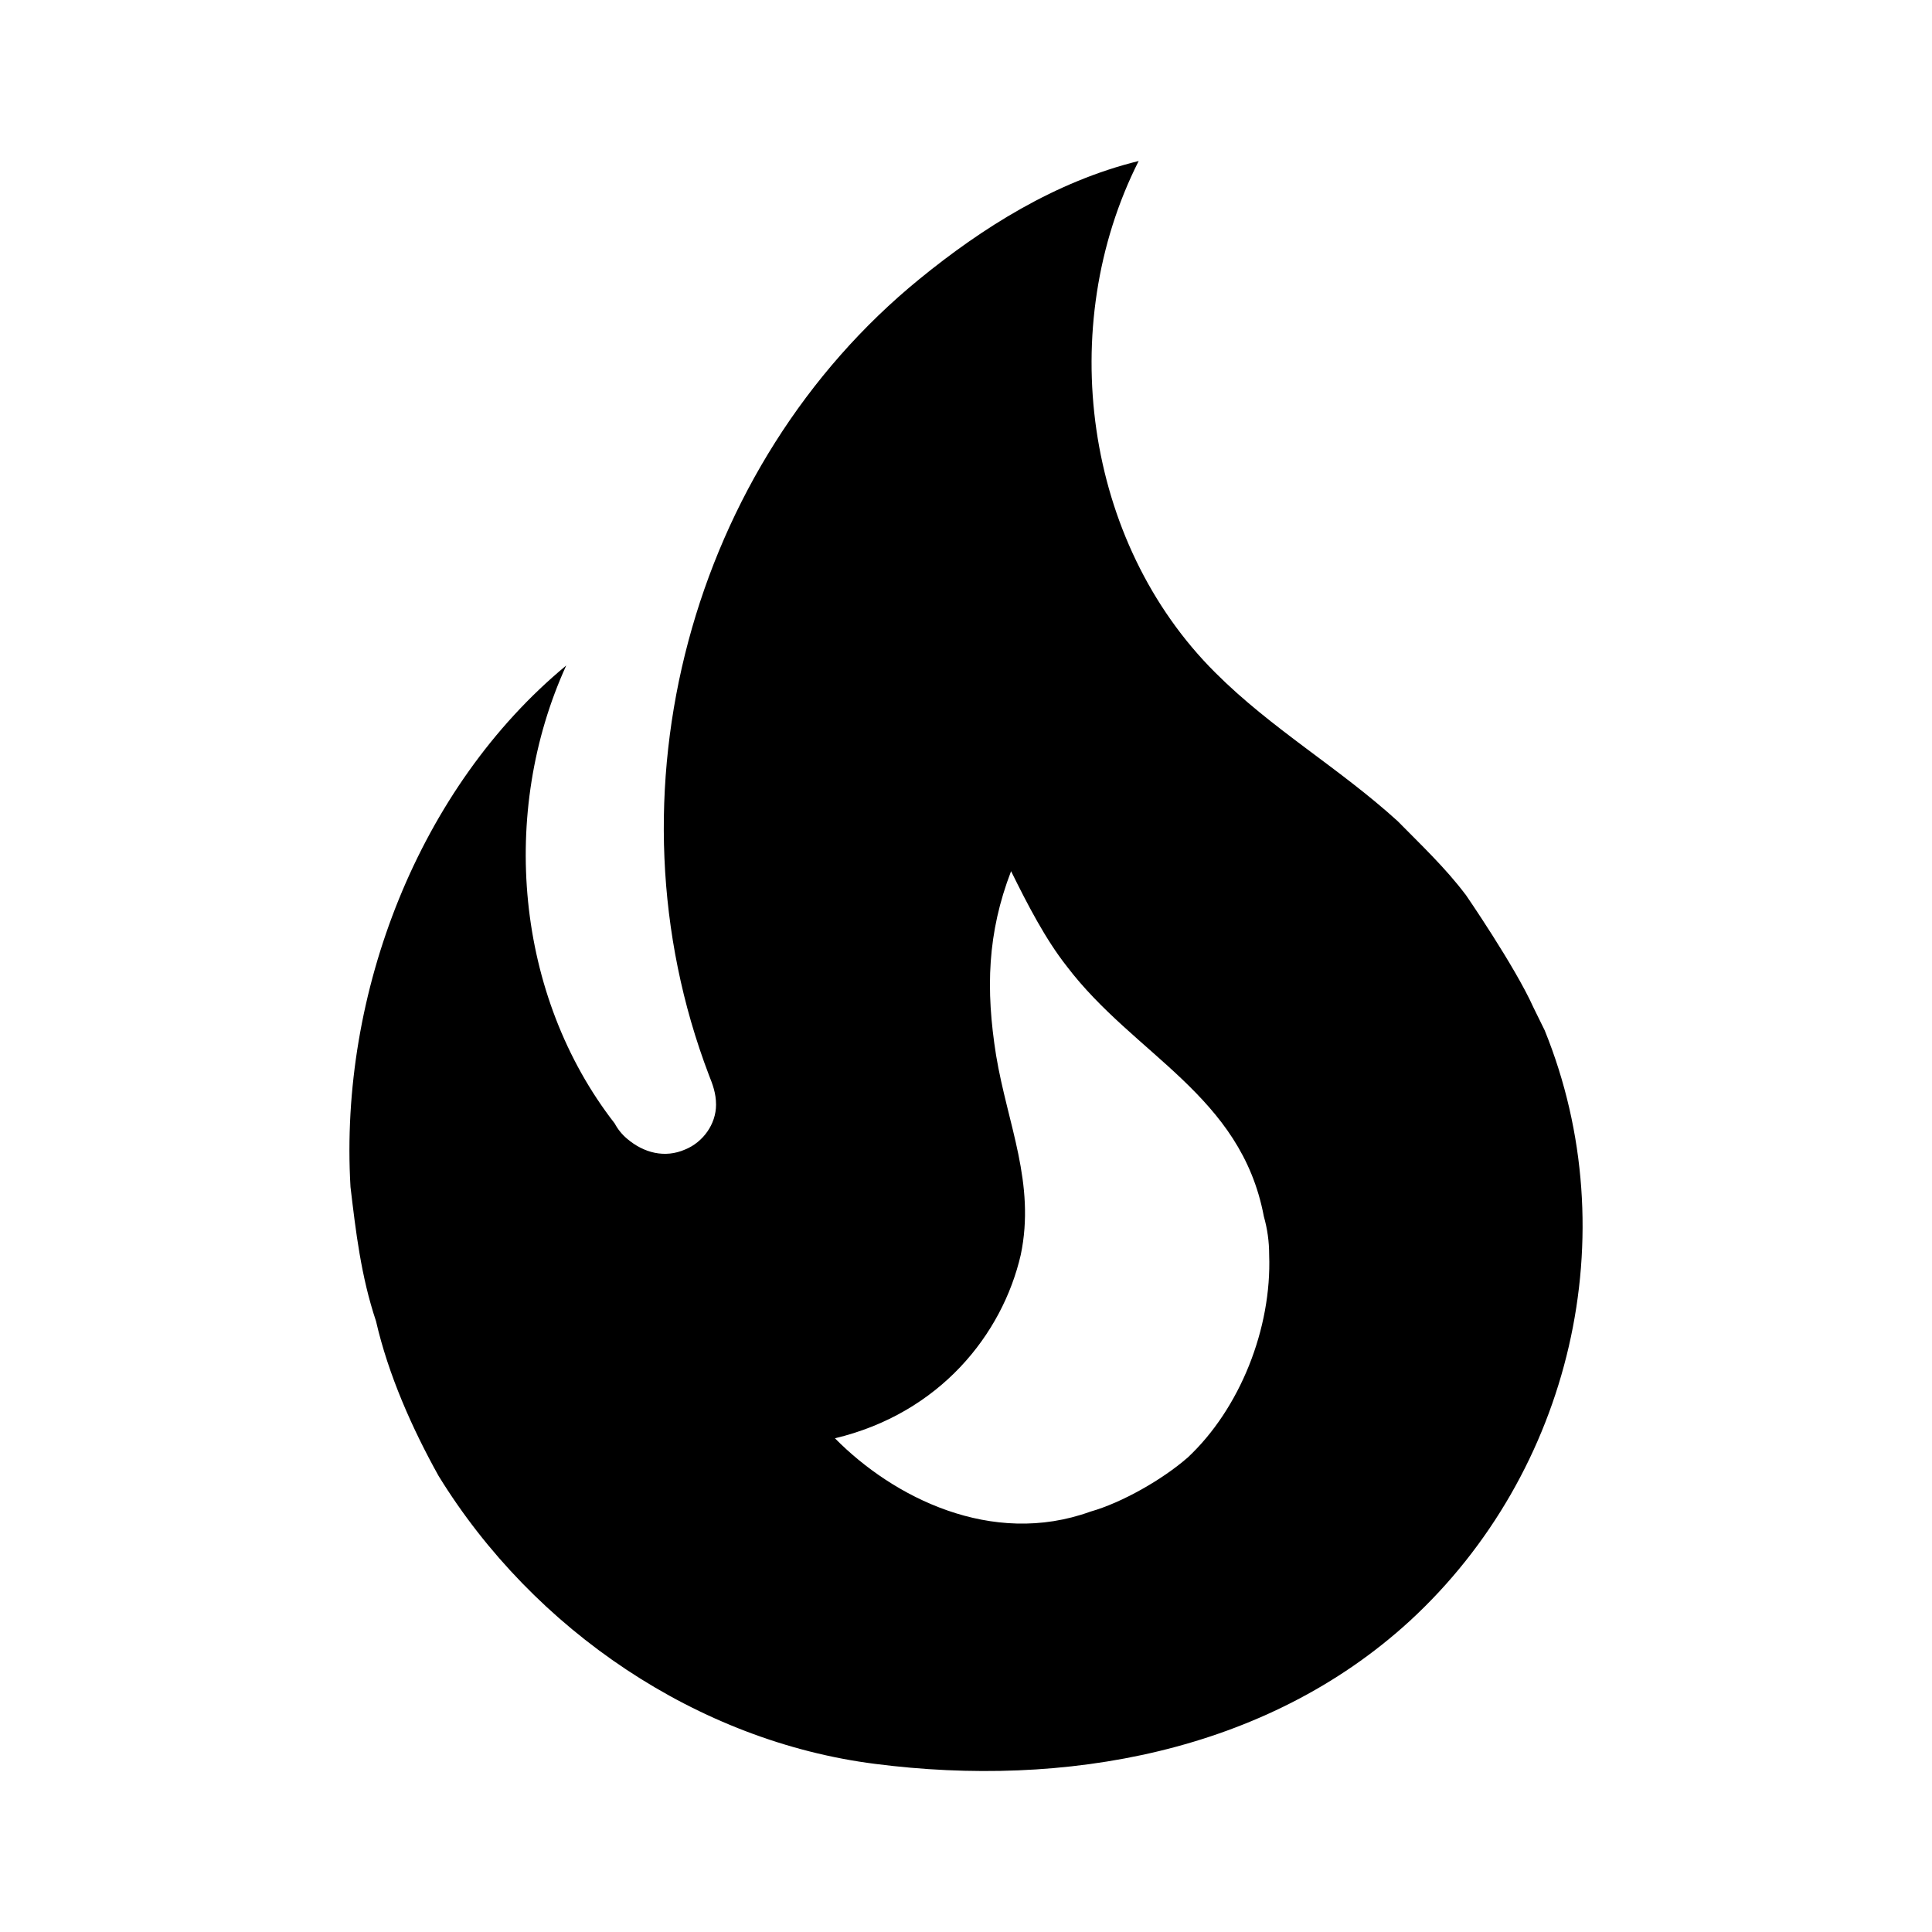
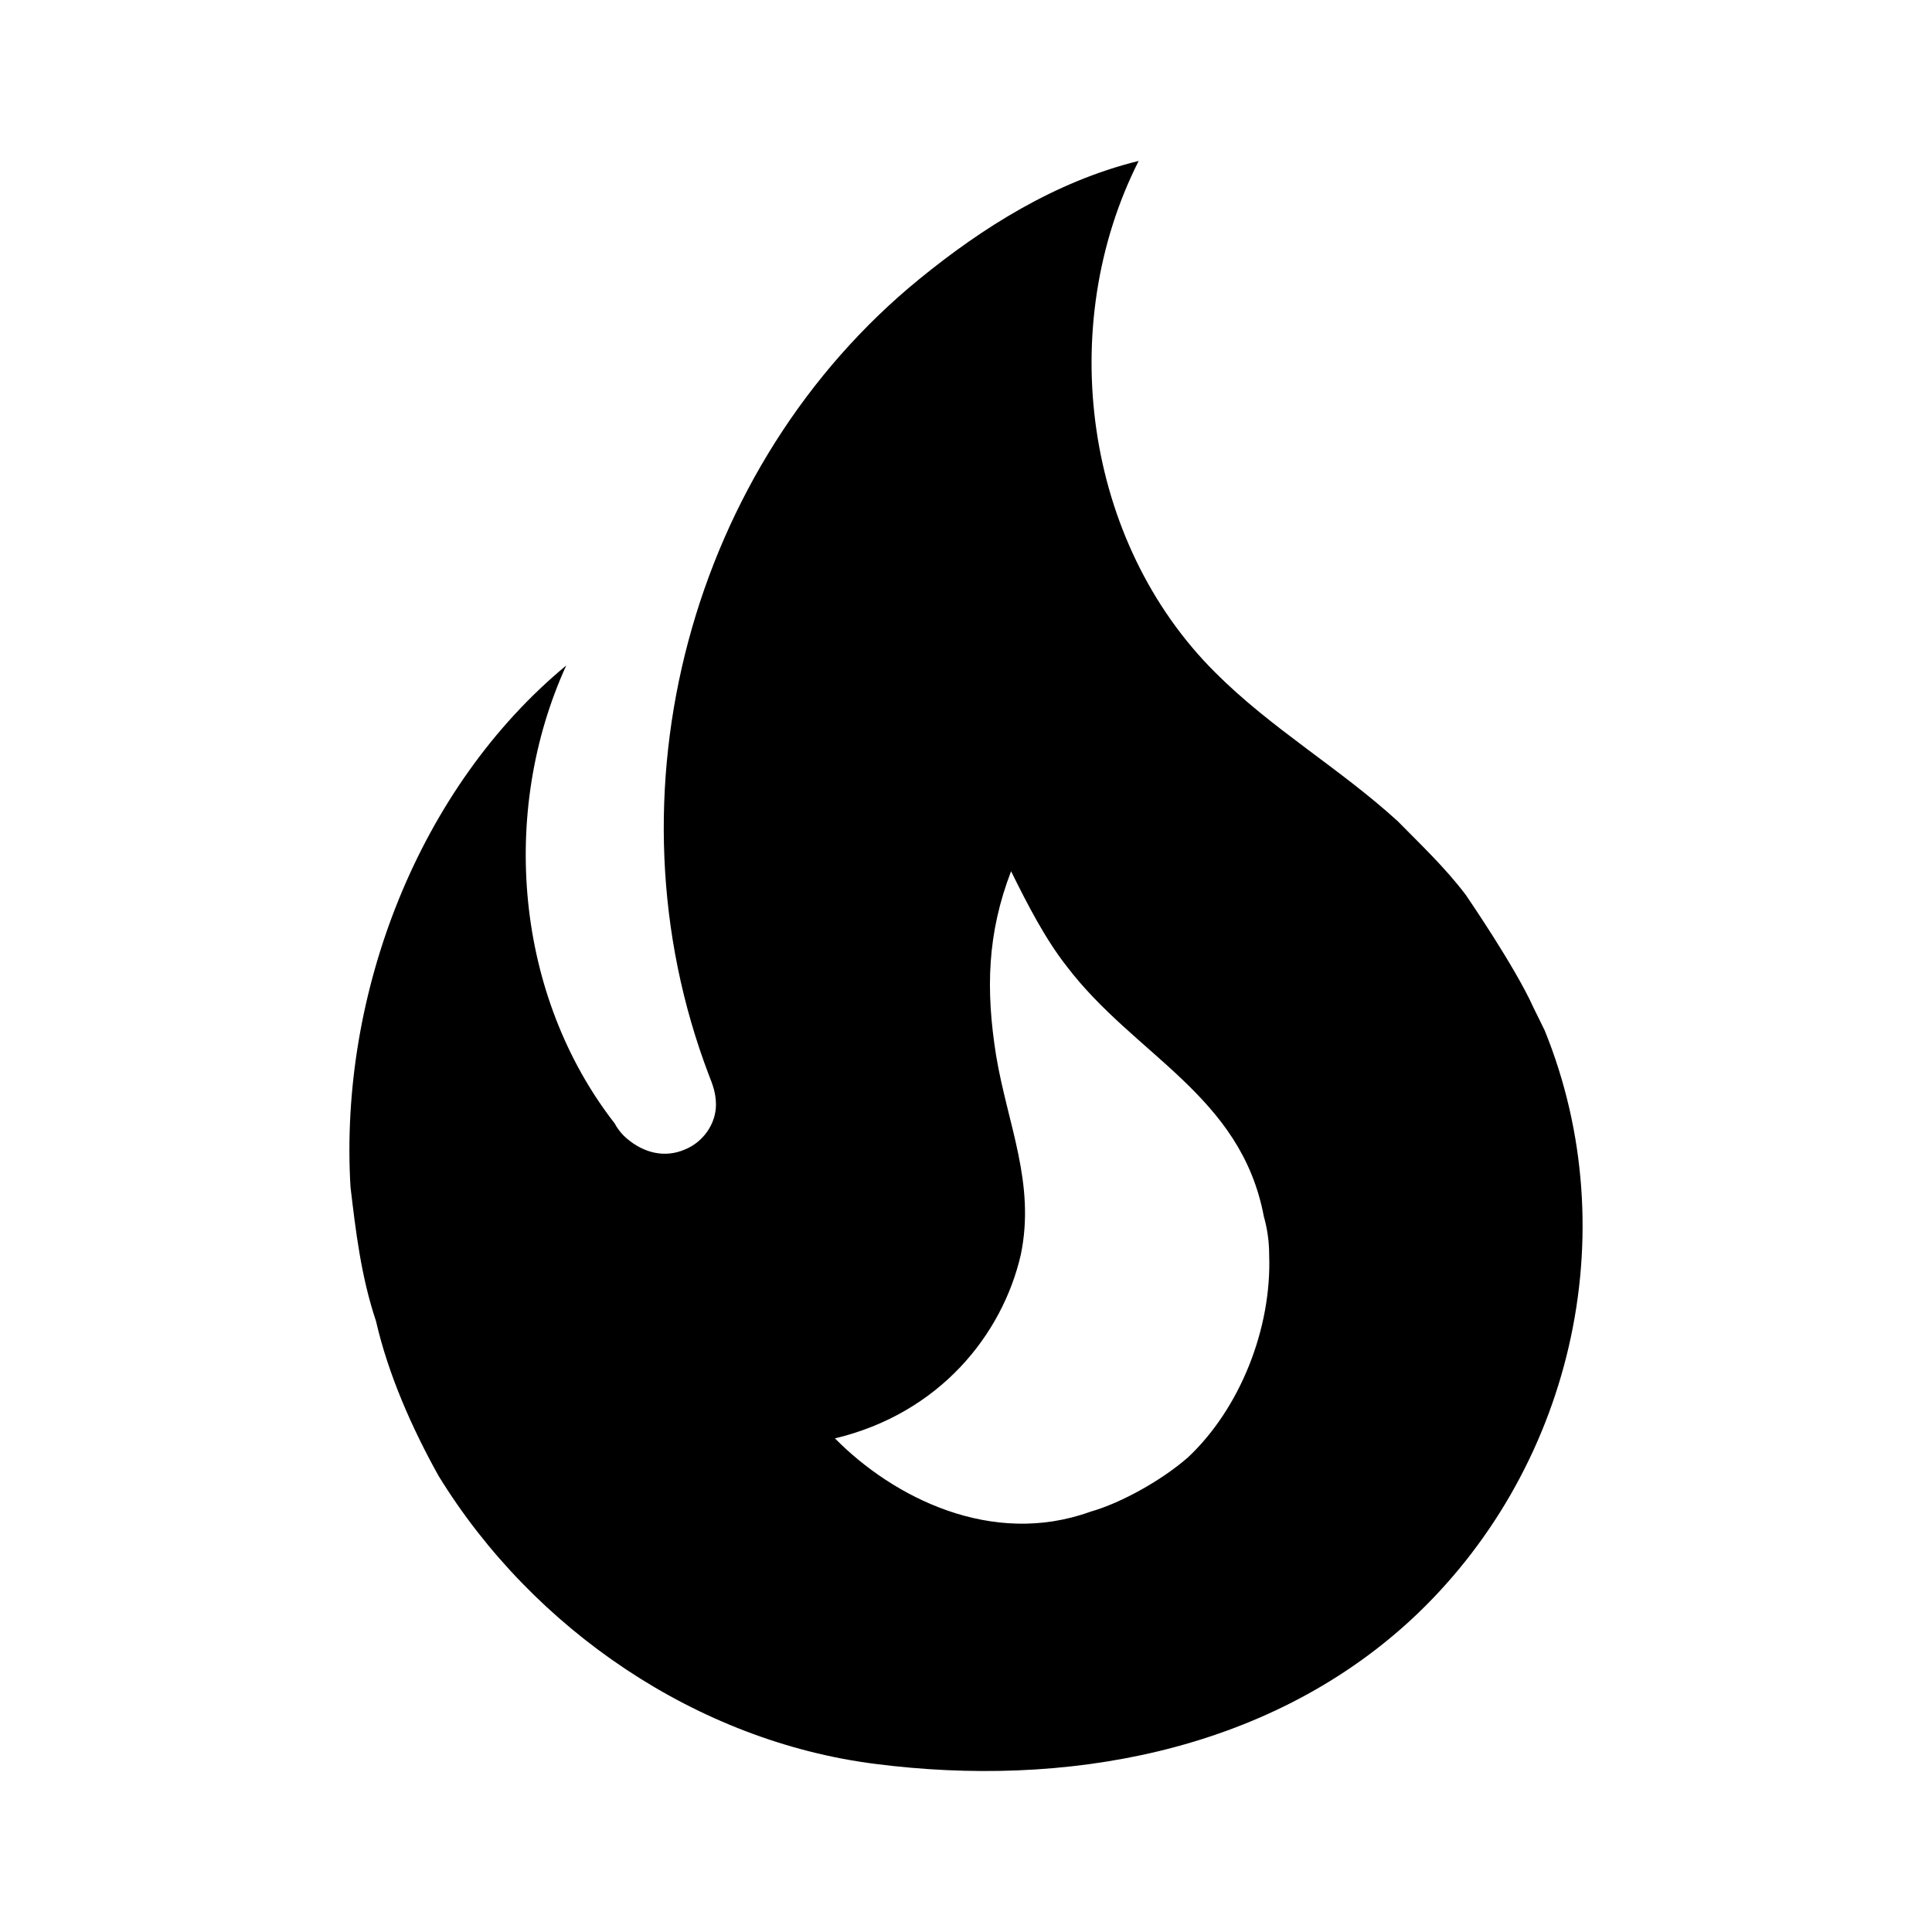
- <svg xmlns="http://www.w3.org/2000/svg" viewBox="0 0 24 24" version="1.1" id="svg1" xml:space="preserve">
-   <defs id="defs1">
-     <linearGradient id="swatch1">
-       <stop style="stop-color:#ef5552;stop-opacity:1;" offset="0" id="stop1" />
-     </linearGradient>
-   </defs>
-   <path id="path6" />
-   <path d="M 18.204,11.111 C 17.953,10.778 17.646,10.489 17.362,10.2 16.629,9.534 15.797,9.056 15.097,8.356 13.467,6.733 13.106,4.056 14.145,2 13.106,2.256 12.198,2.833 11.421,3.467 8.588,5.778 7.472,9.856 8.807,13.356 c 0.044,0.111 0.088,0.222 0.088,0.367 0,0.244 -0.164,0.467 -0.383,0.556 -0.252,0.111 -0.514,0.044 -0.722,-0.133 A 0.635,0.644 0 0 1 7.636,13.956 C 6.4,12.367 6.203,10.089 7.034,8.267 5.207,9.778 4.212,12.334 4.354,14.745 c 0.066,0.556 0.131,1.111 0.317,1.667 0.153,0.667 0.449,1.333 0.777,1.922 1.182,1.922 3.227,3.3 5.426,3.578 2.341,0.3 4.847,-0.133 6.641,-1.778 2.002,-1.844 2.702,-4.8 1.674,-7.334 l -0.142,-0.289 c -0.23,-0.511 -0.842,-1.4 -0.842,-1.4 m -3.457,7 c -0.306,0.267 -0.81,0.556 -1.203,0.667 -1.225,0.444 -2.451,-0.178 -3.173,-0.911 1.302,-0.311 2.079,-1.289 2.308,-2.278 0.186,-0.889 -0.164,-1.622 -0.306,-2.478 -0.131,-0.822 -0.109,-1.522 0.186,-2.289 0.208,0.422 0.427,0.844 0.689,1.178 0.842,1.111 2.166,1.6 2.451,3.111 0.044,0.156 0.066,0.311 0.066,0.478 0.033,0.911 -0.361,1.911 -1.017,2.522 z" id="path1-4" style="stroke-width:1" />
+ <svg xmlns="http://www.w3.org/2000/svg" id="svg1" version="1.1" viewBox="0 0 24 24" xml:space="preserve">
+   <path id="path1-4" d="m18.204 11.111c-0.252-0.333-0.558-0.622-0.842-0.911-0.733-0.667-1.565-1.145-2.265-1.845-1.63-1.622-1.991-4.3-0.952-6.356-1.039 0.256-1.947 0.833-2.724 1.467-2.833 2.311-3.949 6.389-2.615 9.889 0.044 0.111 0.088 0.222 0.088 0.367 0 0.244-0.164 0.467-0.383 0.556-0.252 0.111-0.514 0.044-0.722-0.133a0.635 0.644 0 0 1-0.153-0.189c-1.236-1.589-1.433-3.867-0.602-5.689-1.827 1.511-2.823 4.067-2.68 6.478 0.066 0.556 0.131 1.111 0.317 1.667 0.153 0.667 0.449 1.333 0.777 1.922 1.181 1.922 3.227 3.3 5.426 3.578 2.341 0.3 4.846-0.133 6.641-1.778 2.002-1.845 2.702-4.8 1.674-7.333l-0.142-0.289c-0.23-0.511-0.842-1.4-0.842-1.4m-3.457 7c-0.306 0.267-0.81 0.556-1.203 0.667-1.225 0.444-2.451-0.178-3.173-0.911 1.302-0.311 2.079-1.289 2.308-2.278 0.186-0.889-0.164-1.622-0.306-2.478-0.131-0.822-0.109-1.522 0.186-2.289 0.208 0.422 0.427 0.844 0.689 1.178 0.842 1.111 2.166 1.6 2.451 3.111 0.044 0.156 0.066 0.311 0.066 0.478 0.033 0.911-0.361 1.911-1.017 2.522z" />
</svg>
